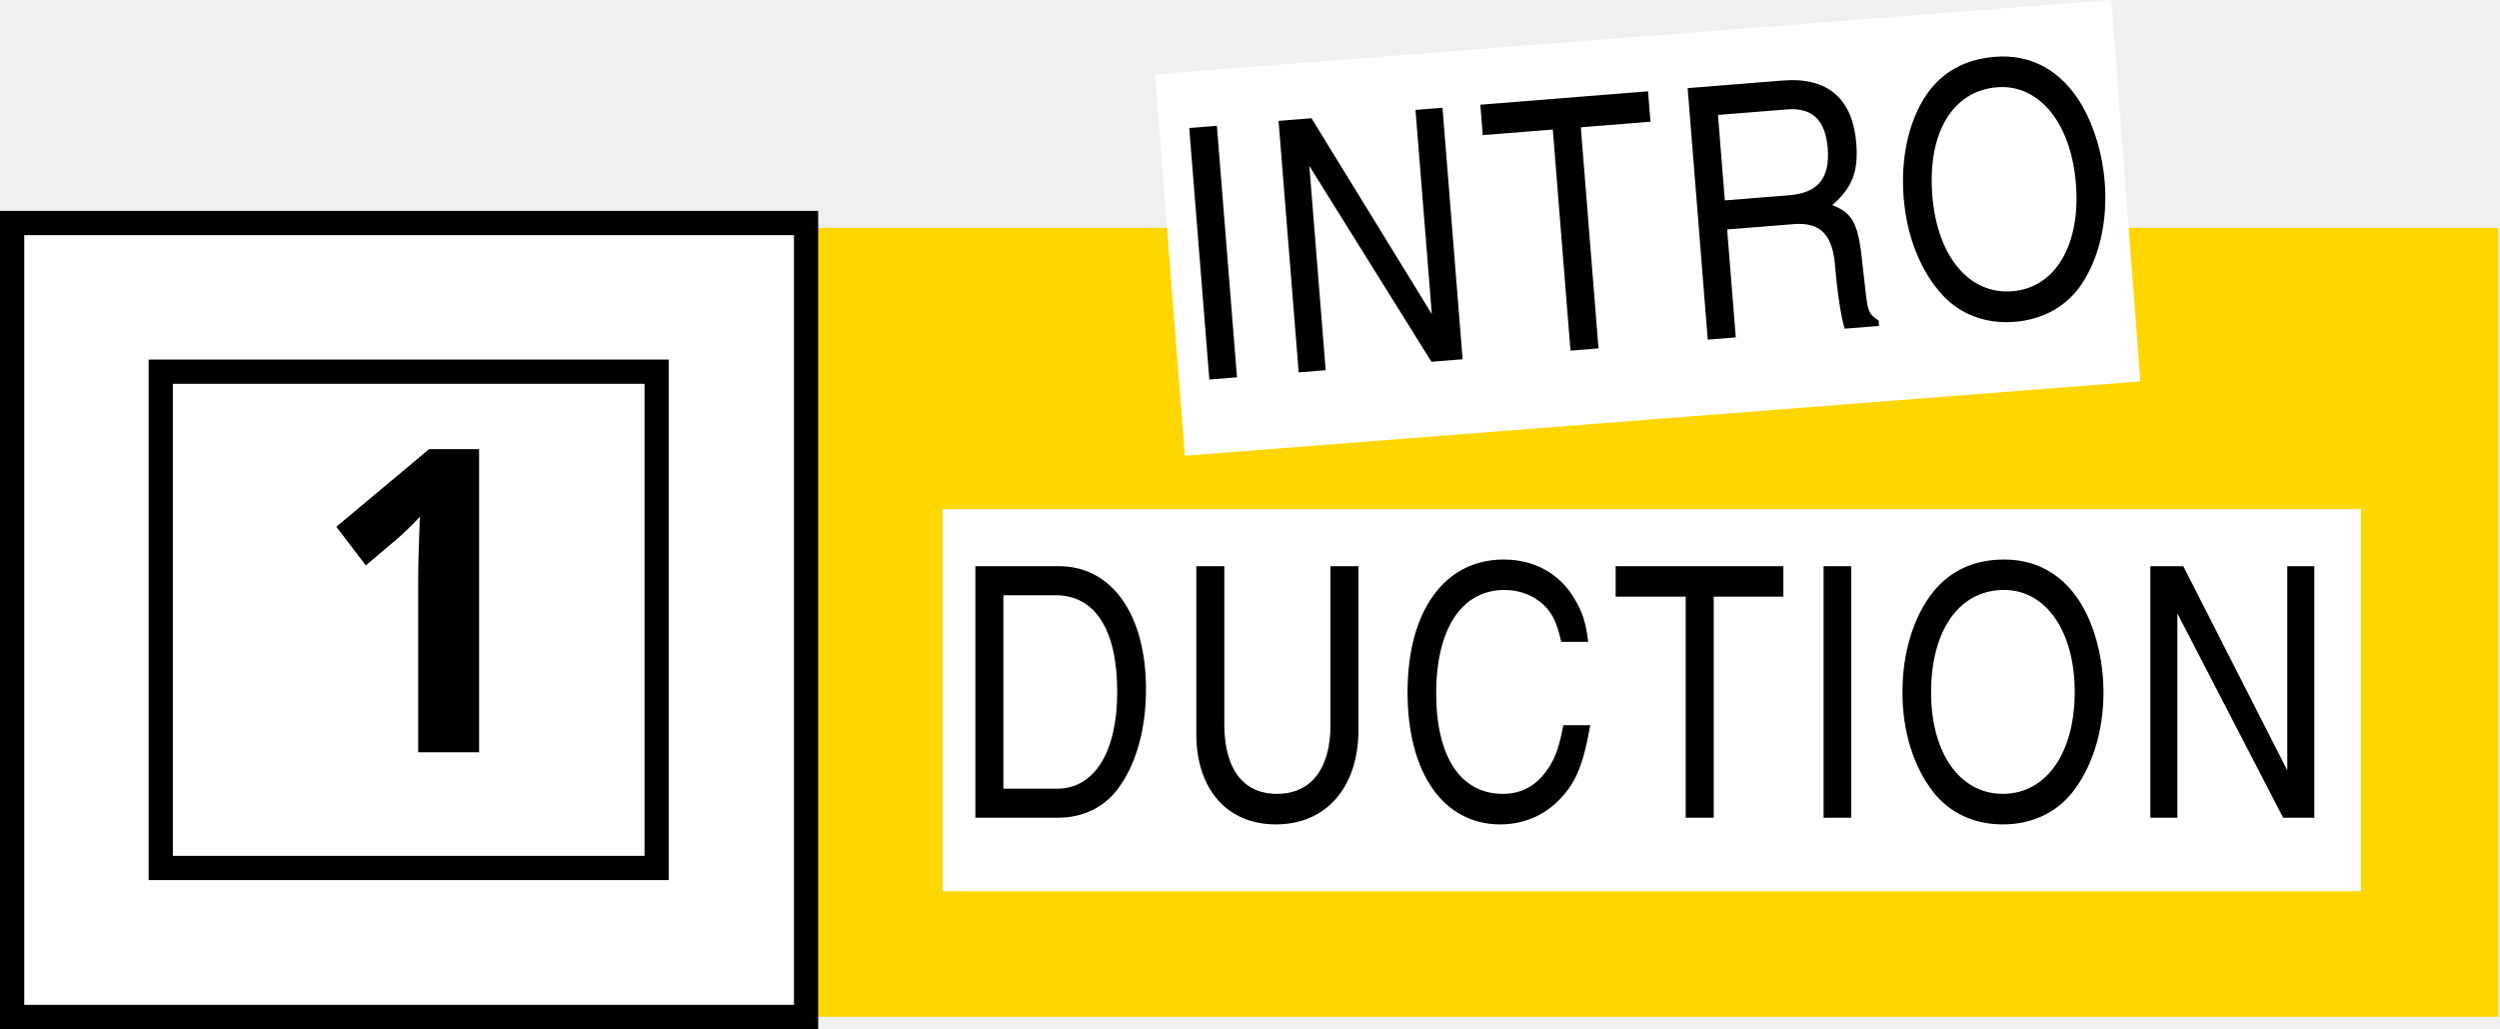
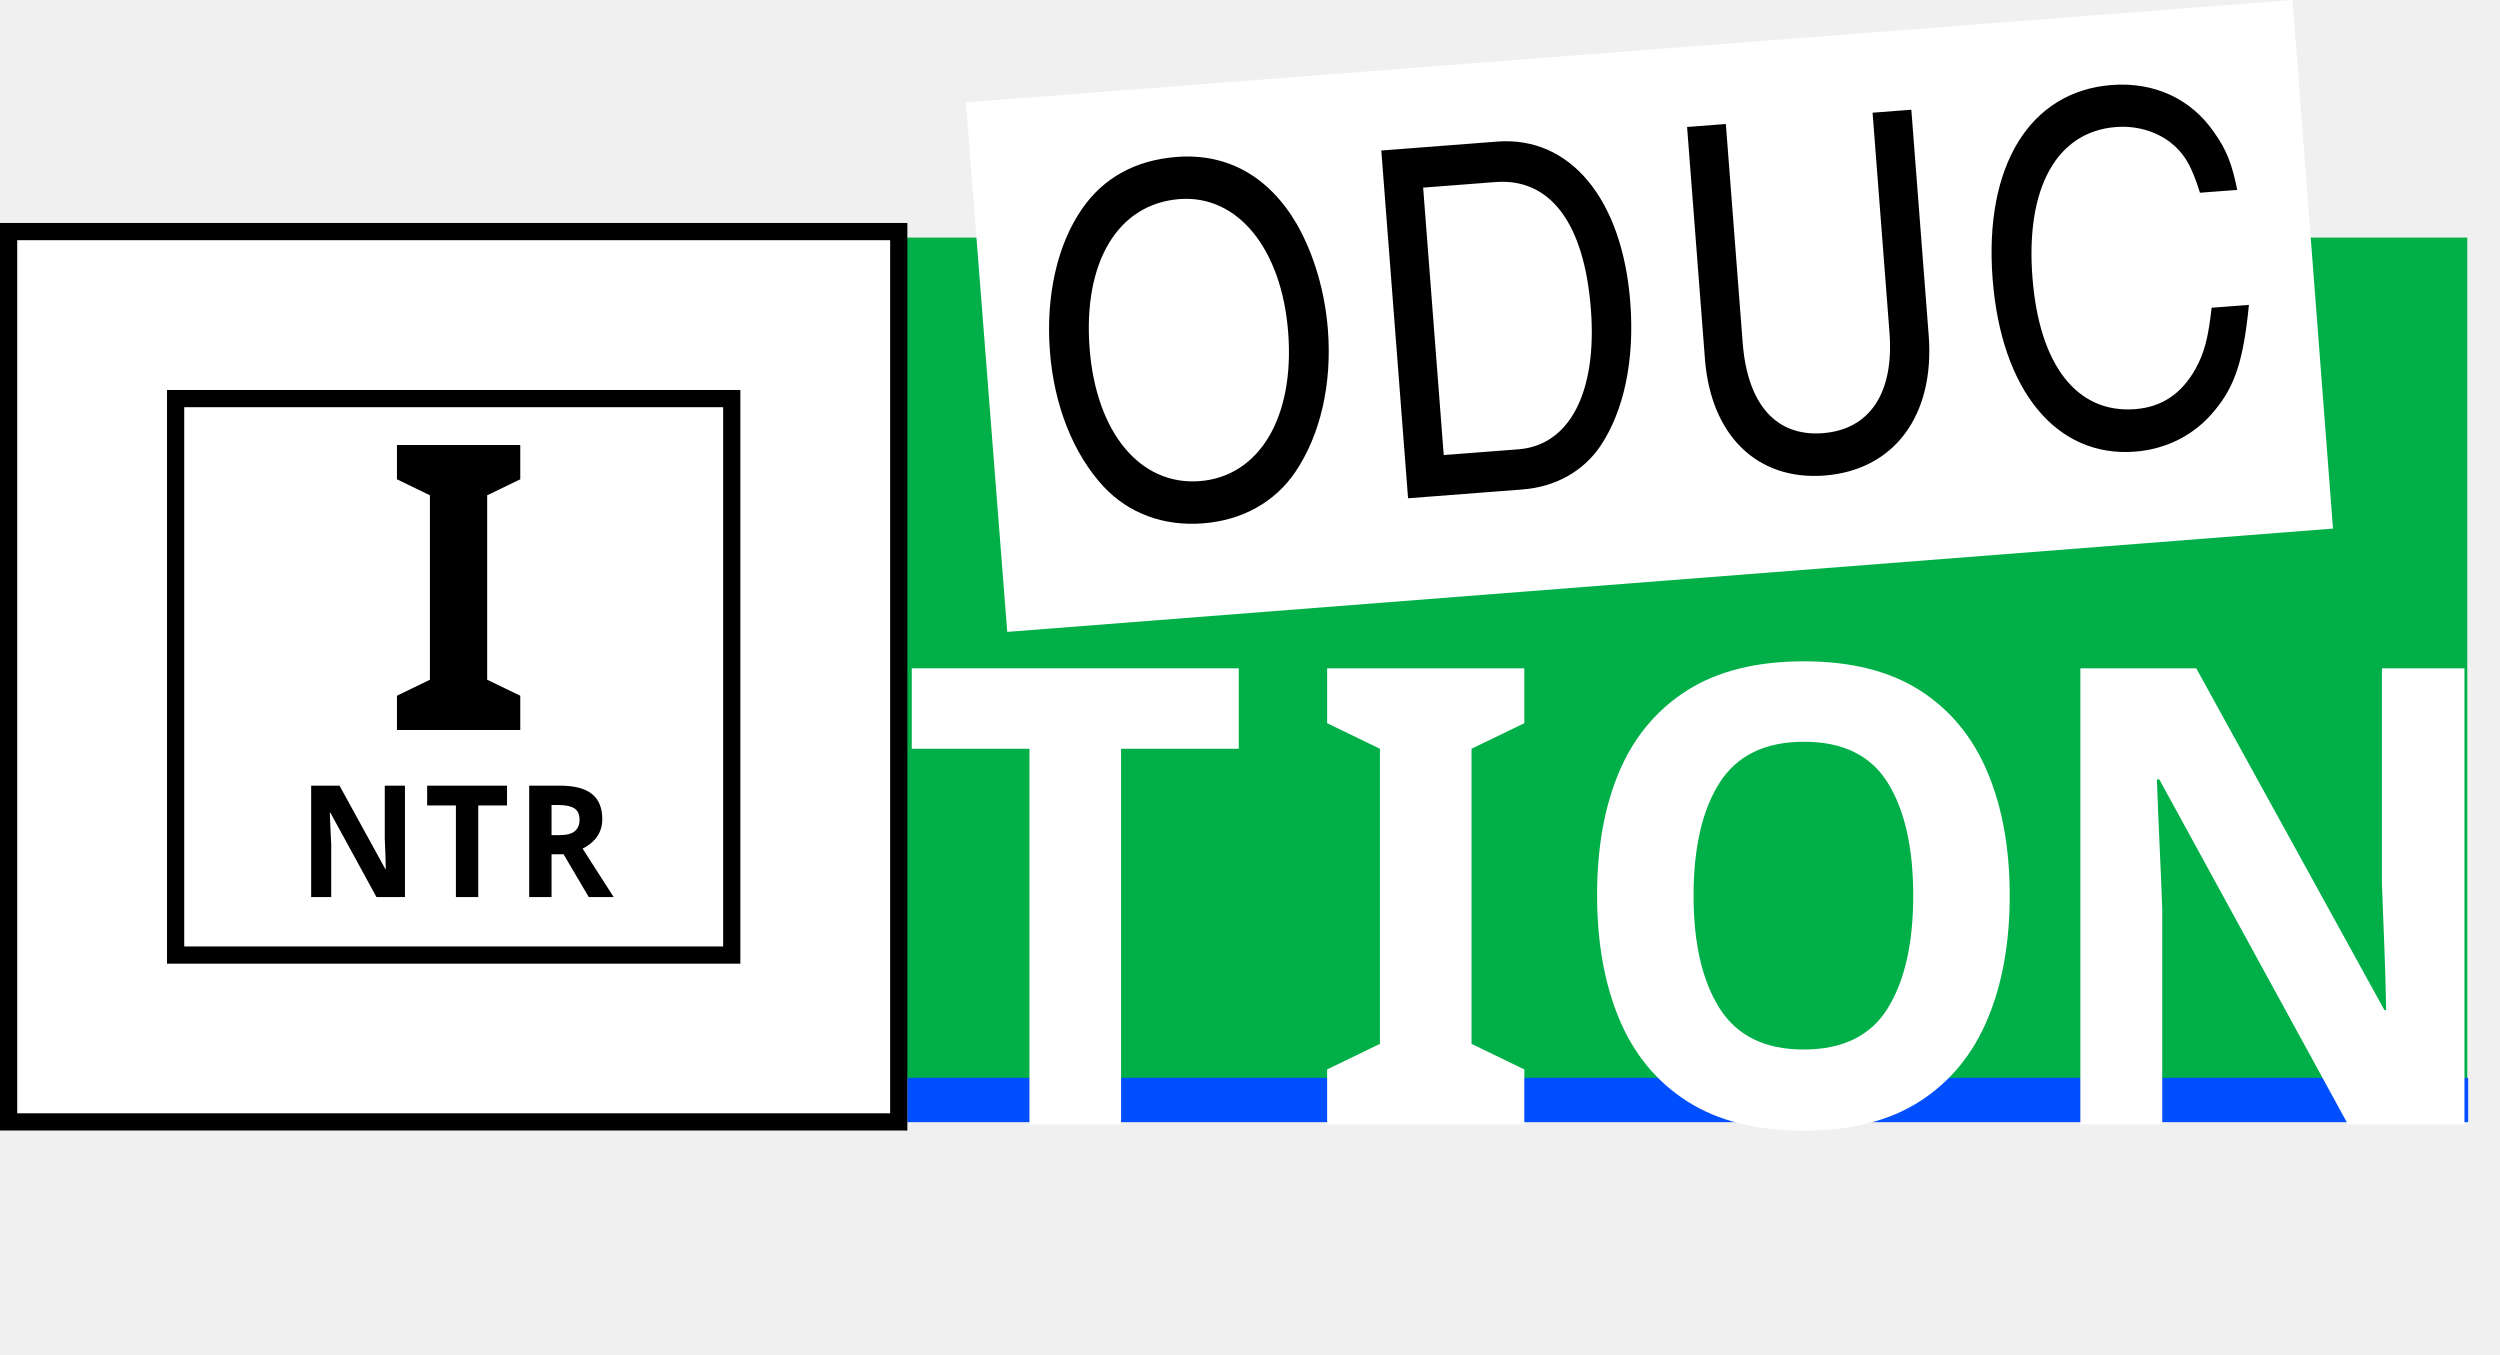
- <svg xmlns="http://www.w3.org/2000/svg" id="Layer_1" data-name="Layer 1" viewBox="0 0 309.4 127.3">
+ <svg xmlns="http://www.w3.org/2000/svg" id="Layer_1" data-name="Layer 1" viewBox="0 0 290.4 157.3">
  <defs>
-     <style>.cls-1{fill:#ffd600;}.cls-2,.cls-5{fill:#fff;}.cls-2,.cls-3{stroke:#000;stroke-miterlimit:10;stroke-width:3px;}.cls-3{fill:none;}.cls-4{font-size:52.54px;font-family:MinionPro-Semibold, Minion Pro;font-weight:700;letter-spacing:0.04em;}.cls-6,.cls-7{font-size:43.36px;font-family:ArialNarrow, Arial Narrow;}.cls-6{letter-spacing:0.04em;}.cls-7{letter-spacing:0.04em;}</style>
+     <style>.cls-1{fill:#00af47;}.cls-2{fill:#004fff;}.cls-3{font-size:74.19px;letter-spacing:0.04em;}.cls-3,.cls-5,.cls-8{fill:#fff;}.cls-3,.cls-6,.cls-7{font-family:MinionPro-Semibold, Minion Pro;font-weight:700;}.cls-4{letter-spacing:0.03em;}.cls-5{stroke:#000;stroke-miterlimit:10;stroke-width:2px;}.cls-6{font-size:18.11px;letter-spacing:0.04em;}.cls-7{font-size:46.37px;letter-spacing:0.04em;}.cls-9{font-size:56.44px;font-family:ArialNarrow, Arial Narrow;letter-spacing:0.04em;}</style>
  </defs>
-   <rect id="rect1875" class="cls-1" x="99.6" y="28.2" width="209.7" height="97.64" />
-   <rect class="cls-2" x="1.5" y="27.6" width="98.3" height="98.26" />
-   <rect class="cls-3" x="19.9" y="46" width="61.4" height="61.42" />
-   <text class="cls-4" transform="translate(38.7 93.1) scale(0.95 1)">1</text>
-   <polyline class="cls-5" points="143 9.2 261.4 0 265 47.2 146.7 56.4" />
-   <text class="cls-6" transform="matrix(1, -0.08, 0.08, 1, 146.48, 47.23)">INTRO</text>
-   <polyline class="cls-5" points="116.7 63 292.3 63 292.3 110.3 116.7 110.3" />
-   <text class="cls-7" transform="translate(117.9 101.2)">DUCTION</text>
+   <rect id="rect1875" class="cls-1" x="104.3" y="27.6" width="182.3" height="97.64" />
+   <rect class="cls-2" x="105.4" y="125.2" width="181.3" height="5.15" />
+   <text class="cls-3" transform="translate(104.5 130.6) scale(0.95 1)">T<tspan class="cls-4" x="49.9" y="0">IO</tspan>
+     <tspan x="137.7" y="0">N</tspan>
+   </text>
+   <rect class="cls-5" x="1" y="26.9" width="103.4" height="103.42" />
+   <rect class="cls-5" x="20.4" y="46.3" width="64.6" height="64.64" />
+   <text class="cls-6" transform="translate(34.6 104.2) scale(0.95 1)">NTR</text>
+   <text class="cls-7" transform="translate(44.7 84.8) scale(0.95 1)">I</text>
+   <polyline class="cls-8" points="112.2 11.9 266.3 0 271 61.4 117 73.4" />
+   <text class="cls-9" transform="translate(121.7 61.1) rotate(-4.4)">ODUC</text>
+   <text x="47.4" y="-100.4" />
</svg>
